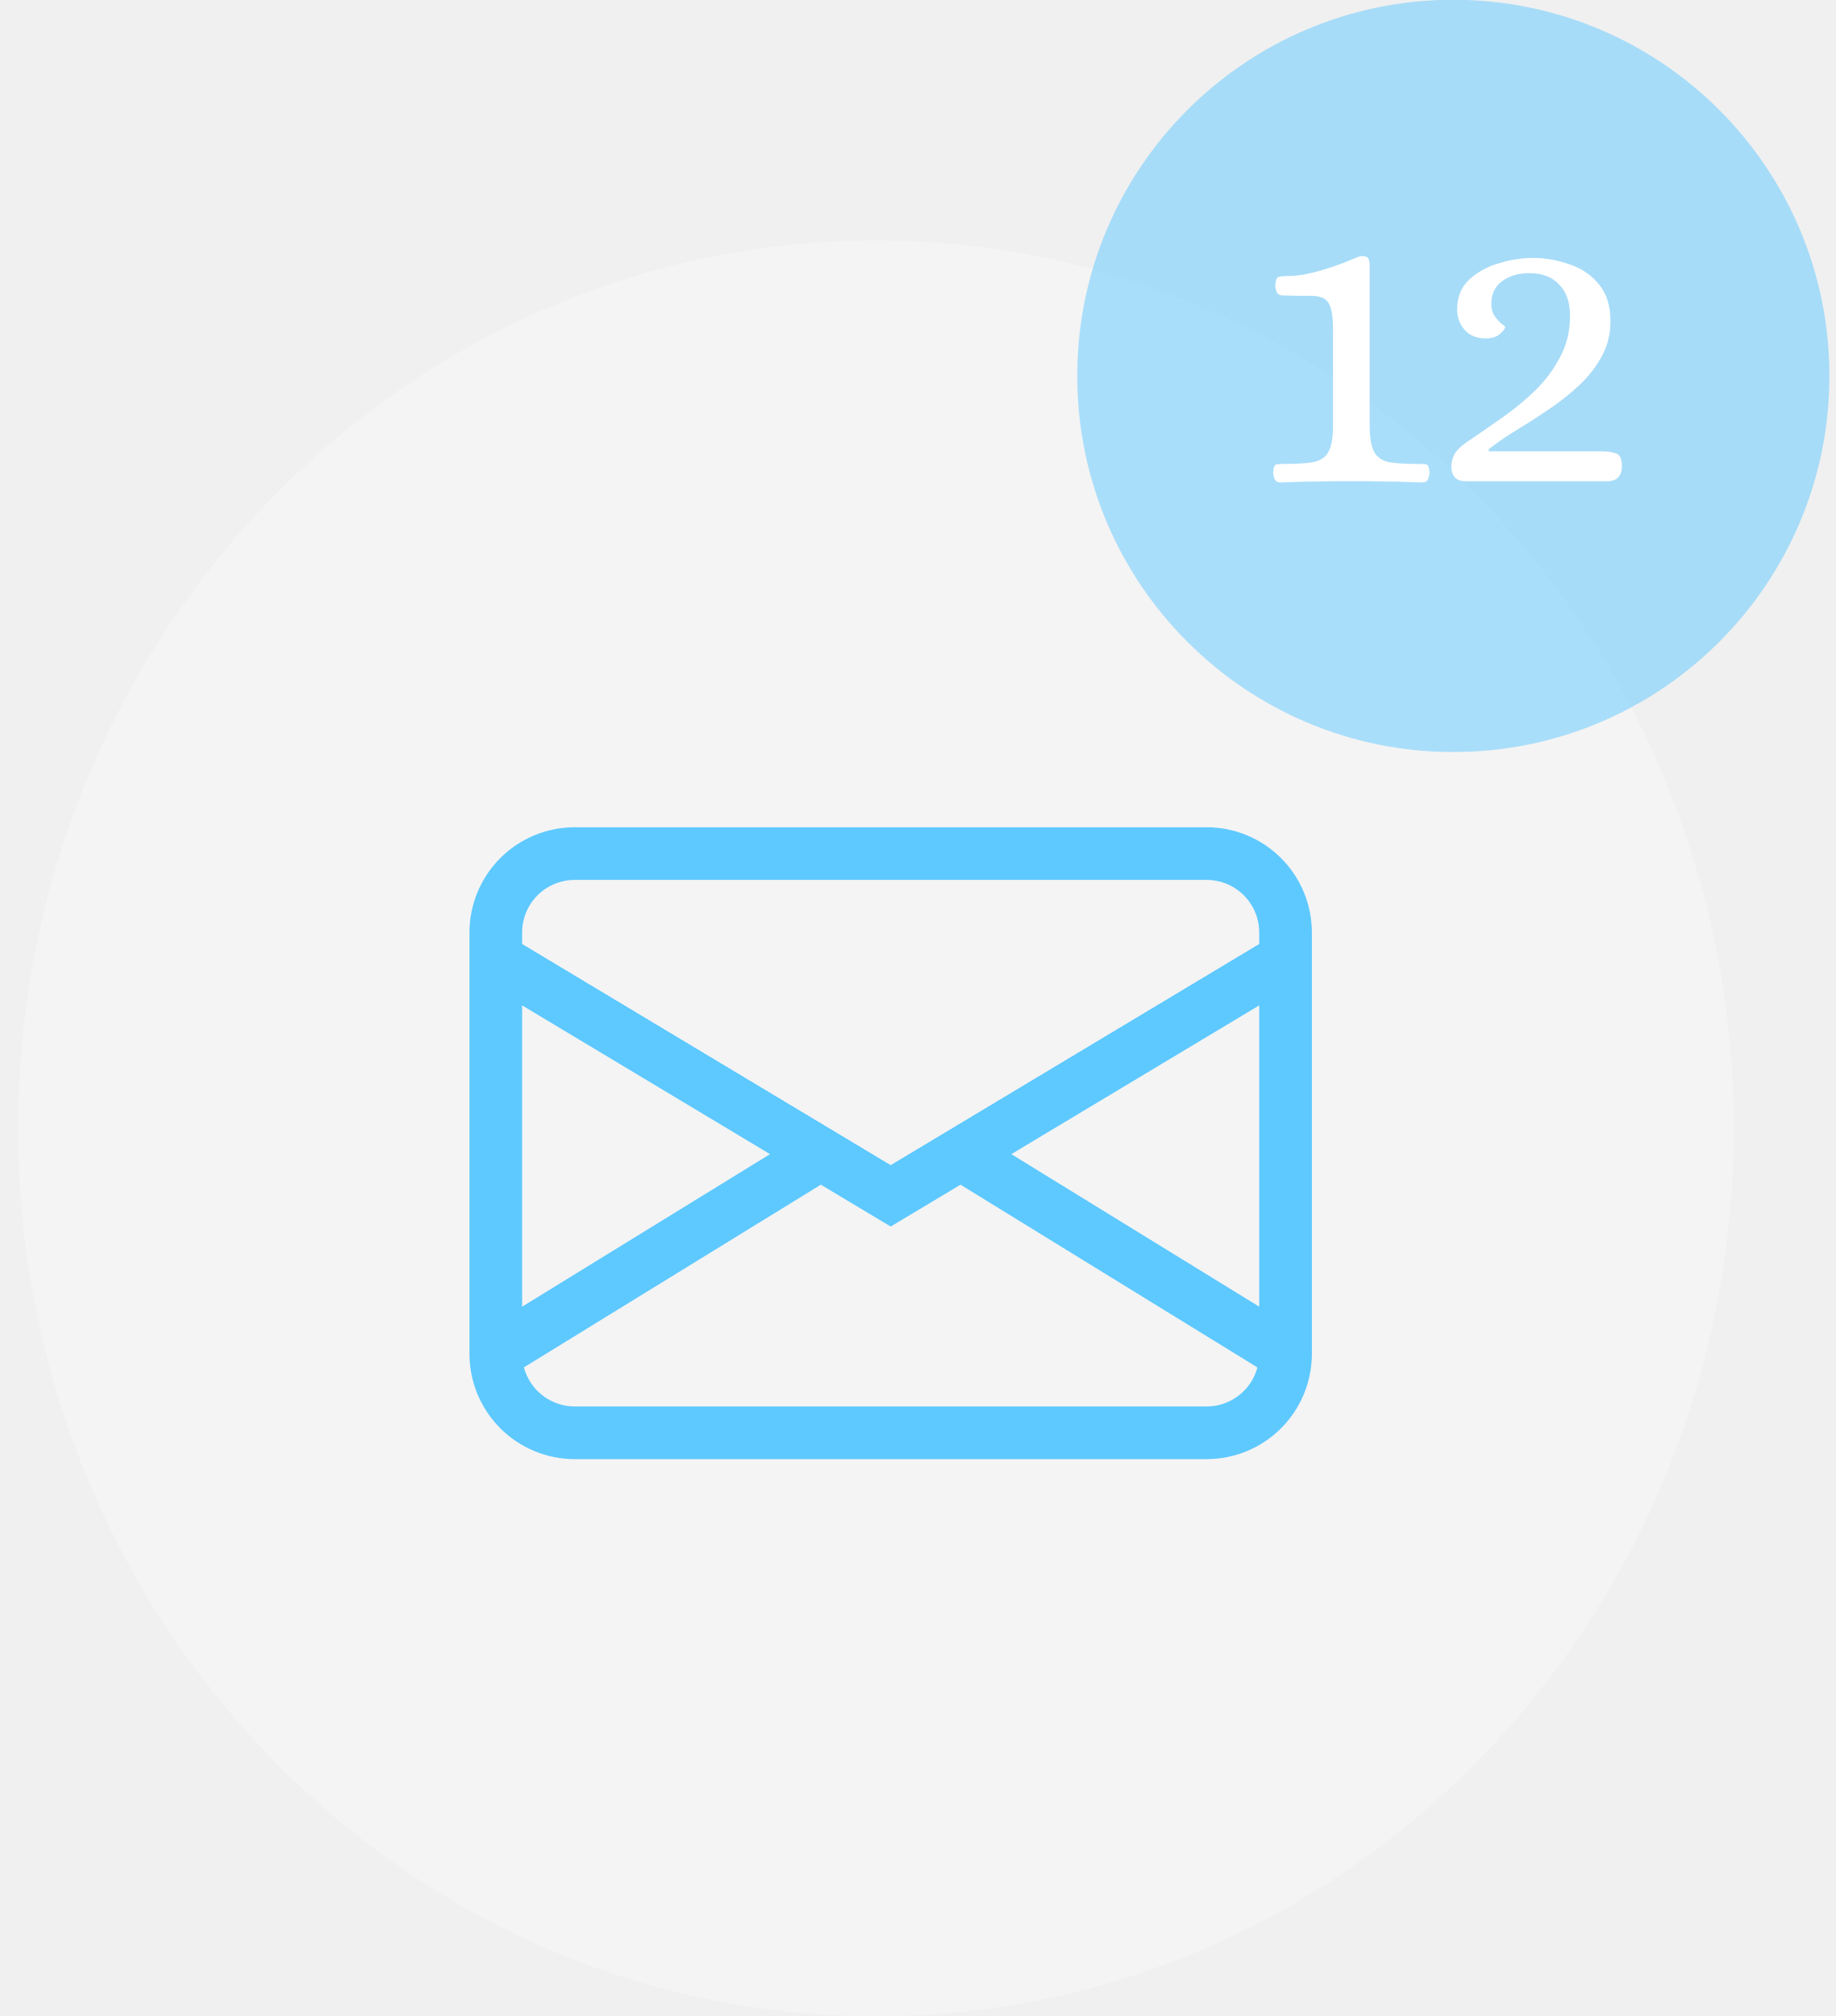
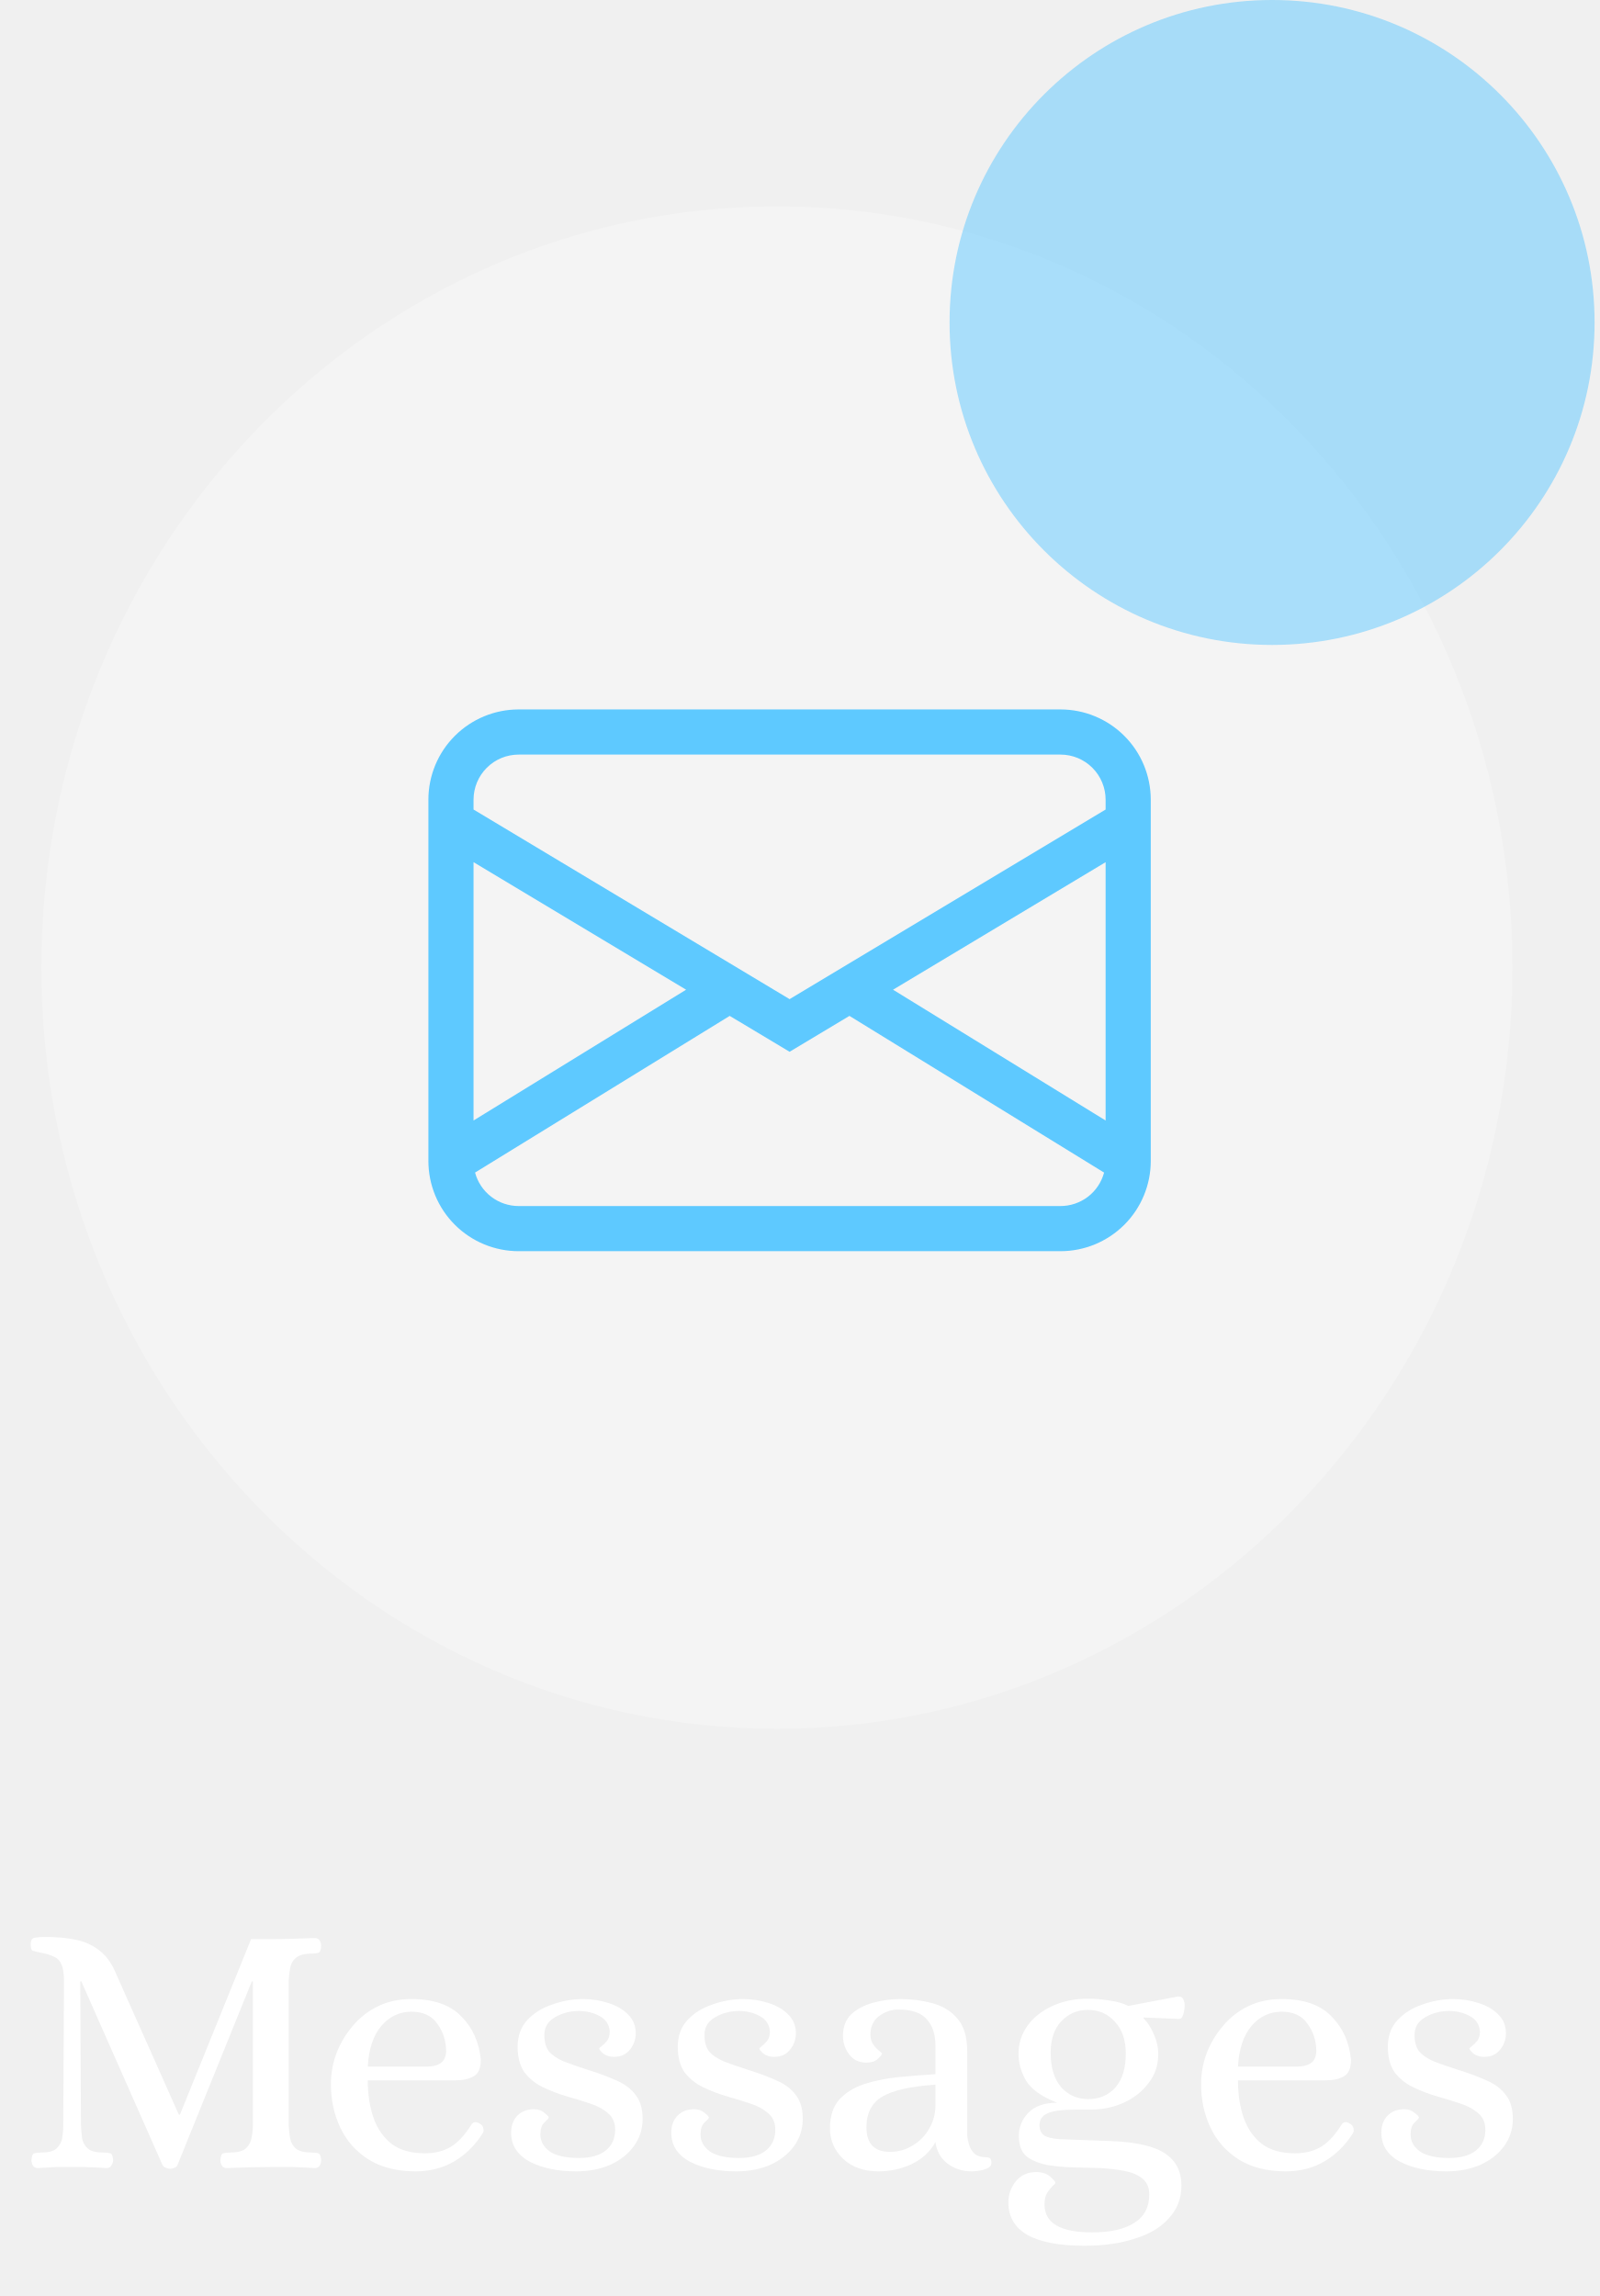
- <svg xmlns="http://www.w3.org/2000/svg" width="61" height="67" viewBox="0 0 61 67" fill="none">
-   <ellipse cx="29.113" cy="37.5" rx="28.51" ry="29.507" fill="white" fill-opacity="0.25" />
-   <circle cx="48.305" cy="12.493" r="12.5" fill="#5EC9FF" fill-opacity="0.5" />
-   <path d="M42.569 16.035C42.476 16.035 42.411 16.002 42.373 15.937C42.336 15.862 42.318 15.783 42.318 15.699C42.327 15.531 42.364 15.442 42.429 15.433C42.495 15.423 42.579 15.419 42.681 15.419C43.083 15.419 43.4 15.4 43.633 15.363C43.876 15.316 44.049 15.204 44.151 15.027C44.254 14.84 44.306 14.541 44.306 14.131V11.219C44.315 10.808 44.296 10.505 44.249 10.309C44.203 10.113 44.119 9.982 43.998 9.917C43.876 9.851 43.703 9.823 43.48 9.833C43.265 9.833 42.985 9.828 42.639 9.819C42.546 9.819 42.481 9.786 42.444 9.721C42.406 9.646 42.388 9.567 42.388 9.483C42.397 9.315 42.434 9.221 42.499 9.203C42.565 9.184 42.649 9.175 42.752 9.175C43.069 9.175 43.395 9.128 43.731 9.035C44.077 8.941 44.38 8.843 44.642 8.741C44.912 8.629 45.085 8.559 45.16 8.531C45.234 8.503 45.313 8.503 45.398 8.531C45.481 8.549 45.523 8.647 45.523 8.825V14.131C45.523 14.541 45.575 14.84 45.678 15.027C45.78 15.204 45.948 15.316 46.181 15.363C46.424 15.4 46.746 15.419 47.148 15.419C47.25 15.419 47.334 15.423 47.4 15.433C47.465 15.442 47.502 15.531 47.511 15.699C47.511 15.783 47.493 15.862 47.456 15.937C47.428 16.002 47.362 16.035 47.26 16.035C47.035 16.025 46.77 16.016 46.462 16.007C46.163 16.007 45.869 16.002 45.58 15.993C45.3 15.993 45.075 15.993 44.907 15.993C44.749 15.993 44.525 15.993 44.236 15.993C43.956 16.002 43.661 16.007 43.353 16.007C43.055 16.016 42.794 16.025 42.569 16.035ZM48.726 15.993C48.548 15.993 48.422 15.946 48.348 15.853C48.273 15.759 48.236 15.638 48.236 15.489C48.255 15.274 48.315 15.106 48.418 14.985C48.52 14.863 48.675 14.737 48.88 14.607C49.225 14.373 49.589 14.121 49.972 13.851C50.355 13.58 50.714 13.281 51.05 12.955C51.386 12.619 51.657 12.25 51.862 11.849C52.077 11.447 52.184 10.995 52.184 10.491C52.184 10.043 52.062 9.697 51.82 9.455C51.587 9.203 51.255 9.077 50.826 9.077C50.471 9.077 50.172 9.165 49.93 9.343C49.687 9.52 49.566 9.772 49.566 10.099C49.566 10.257 49.603 10.393 49.678 10.505C49.752 10.607 49.827 10.691 49.902 10.757C49.986 10.813 50.028 10.85 50.028 10.869C50.028 10.915 49.972 10.99 49.86 11.093C49.748 11.195 49.589 11.247 49.384 11.247C49.085 11.247 48.852 11.153 48.684 10.967C48.516 10.78 48.432 10.551 48.432 10.281C48.432 9.879 48.562 9.553 48.824 9.301C49.094 9.049 49.421 8.867 49.804 8.755C50.196 8.633 50.578 8.573 50.952 8.573C51.362 8.573 51.764 8.643 52.156 8.783C52.557 8.913 52.884 9.133 53.136 9.441C53.397 9.749 53.528 10.159 53.528 10.673C53.528 11.102 53.43 11.494 53.234 11.849C53.047 12.194 52.8 12.511 52.492 12.801C52.184 13.09 51.848 13.356 51.484 13.599C51.129 13.841 50.775 14.07 50.42 14.285C50.065 14.499 49.752 14.714 49.482 14.929V14.999H53.234C53.42 14.999 53.579 15.022 53.71 15.069C53.84 15.106 53.906 15.246 53.906 15.489C53.906 15.825 53.742 15.993 53.416 15.993H48.726Z" fill="white" />
-   <g clip-path="url(#clip0_2053_12232)">
-     <path d="M15.604 30.993C15.604 30.064 15.972 29.174 16.629 28.518C17.285 27.861 18.175 27.493 19.104 27.493H40.103C41.032 27.493 41.922 27.861 42.578 28.518C43.235 29.174 43.603 30.064 43.603 30.993V44.993C43.603 45.921 43.235 46.811 42.578 47.468C41.922 48.124 41.032 48.493 40.103 48.493H19.104C18.175 48.493 17.285 48.124 16.629 47.468C15.972 46.811 15.604 45.921 15.604 44.993V30.993ZM19.104 29.243C18.639 29.243 18.194 29.427 17.866 29.755C17.538 30.083 17.354 30.529 17.354 30.993V31.372L29.604 38.722L41.853 31.372V30.993C41.853 30.529 41.669 30.083 41.341 29.755C41.013 29.427 40.568 29.243 40.103 29.243H19.104ZM41.853 33.413L33.614 38.357L41.853 43.426V33.413ZM41.794 45.446L31.924 39.372L29.604 40.763L27.283 39.372L17.413 45.444C17.512 45.817 17.732 46.146 18.038 46.38C18.343 46.615 18.718 46.743 19.104 46.743H40.103C40.489 46.743 40.863 46.616 41.169 46.381C41.474 46.147 41.694 45.818 41.794 45.446ZM17.354 43.426L25.593 38.357L17.354 33.413V43.426Z" fill="#5EC9FF" />
+ <svg xmlns="http://www.w3.org/2000/svg" width="62" height="89" viewBox="0 0 62 89" fill="none">
+   <path d="M6.596 84.07C6.54 84.07 6.484 84.056 6.428 84.028C6.372 84.009 6.33 83.977 6.302 83.93L3.152 76.804H3.11L3.138 82.362C3.147 82.539 3.161 82.712 3.18 82.88C3.208 83.039 3.282 83.174 3.404 83.286C3.525 83.389 3.73 83.44 4.02 83.44C4.122 83.44 4.206 83.449 4.272 83.468C4.337 83.487 4.374 83.575 4.384 83.734C4.384 83.809 4.36 83.879 4.314 83.944C4.276 84.009 4.216 84.042 4.132 84.042C3.936 84.033 3.777 84.023 3.656 84.014C3.534 84.014 3.418 84.009 3.306 84C3.194 84 3.044 84 2.858 84C2.578 84 2.349 84 2.172 84C2.004 84.009 1.77 84.023 1.472 84.042C1.378 84.042 1.313 84.009 1.276 83.944C1.238 83.879 1.22 83.809 1.22 83.734C1.229 83.575 1.266 83.487 1.332 83.468C1.397 83.449 1.476 83.44 1.57 83.44C1.868 83.44 2.074 83.389 2.186 83.286C2.307 83.174 2.382 83.039 2.41 82.88C2.438 82.712 2.452 82.539 2.452 82.362L2.48 76.804C2.48 76.505 2.447 76.286 2.382 76.146C2.316 75.997 2.214 75.894 2.074 75.838C1.934 75.773 1.756 75.721 1.542 75.684C1.411 75.656 1.318 75.633 1.262 75.614C1.215 75.595 1.192 75.511 1.192 75.362C1.192 75.203 1.248 75.119 1.36 75.11C1.472 75.091 1.602 75.082 1.752 75.082C2.209 75.082 2.61 75.119 2.956 75.194C3.31 75.269 3.618 75.413 3.88 75.628C4.141 75.833 4.356 76.146 4.524 76.566L6.932 81.97H6.974L9.732 75.166H10.53C10.809 75.166 11.08 75.161 11.341 75.152C11.612 75.143 11.897 75.133 12.195 75.124C12.289 75.124 12.354 75.157 12.392 75.222C12.429 75.287 12.447 75.357 12.447 75.432C12.438 75.591 12.401 75.679 12.335 75.698C12.27 75.717 12.191 75.726 12.098 75.726C11.808 75.726 11.598 75.782 11.467 75.894C11.346 75.997 11.271 76.132 11.243 76.3C11.216 76.459 11.197 76.627 11.188 76.804V82.362C11.197 82.539 11.216 82.712 11.243 82.88C11.271 83.039 11.346 83.174 11.467 83.286C11.598 83.389 11.808 83.44 12.098 83.44C12.191 83.44 12.27 83.449 12.335 83.468C12.401 83.487 12.438 83.575 12.447 83.734C12.447 83.809 12.429 83.879 12.392 83.944C12.354 84.009 12.289 84.042 12.195 84.042C11.897 84.023 11.612 84.009 11.341 84C11.071 84 10.796 84 10.515 84C9.974 84 9.4 84.014 8.794 84.042C8.7 84.042 8.635 84.009 8.598 83.944C8.56 83.879 8.542 83.809 8.542 83.734C8.551 83.575 8.588 83.487 8.654 83.468C8.719 83.449 8.798 83.44 8.892 83.44C9.19 83.44 9.4 83.389 9.522 83.286C9.643 83.174 9.718 83.039 9.746 82.88C9.783 82.712 9.802 82.539 9.802 82.362V76.804H9.76L6.876 83.93C6.857 83.977 6.82 84.009 6.764 84.028C6.708 84.056 6.652 84.07 6.596 84.07ZM16.102 84.168C15.383 84.168 14.777 84.014 14.282 83.706C13.797 83.398 13.433 82.987 13.19 82.474C12.947 81.961 12.826 81.401 12.826 80.794C12.826 80.383 12.896 79.987 13.036 79.604C13.185 79.212 13.395 78.857 13.666 78.54C13.937 78.213 14.263 77.957 14.646 77.77C15.029 77.583 15.463 77.49 15.948 77.49C16.807 77.49 17.451 77.714 17.88 78.162C18.319 78.601 18.571 79.161 18.636 79.842C18.636 80.169 18.543 80.383 18.356 80.486C18.179 80.589 17.945 80.64 17.656 80.64H14.254C14.254 81.181 14.329 81.667 14.478 82.096C14.627 82.516 14.861 82.852 15.178 83.104C15.505 83.347 15.934 83.468 16.466 83.468C16.858 83.468 17.194 83.384 17.474 83.216C17.754 83.048 18.025 82.754 18.286 82.334C18.361 82.241 18.463 82.236 18.594 82.32C18.669 82.357 18.715 82.418 18.734 82.502C18.753 82.577 18.743 82.642 18.706 82.698C18.417 83.155 18.053 83.515 17.614 83.776C17.175 84.037 16.671 84.168 16.102 84.168ZM14.254 80.108H16.536C16.76 80.108 16.937 80.066 17.068 79.982C17.208 79.889 17.283 79.735 17.292 79.52C17.292 79.119 17.18 78.764 16.956 78.456C16.741 78.139 16.405 77.98 15.948 77.98C15.481 77.98 15.089 78.167 14.772 78.54C14.464 78.913 14.291 79.436 14.254 80.108ZM22.331 84.168C21.613 84.168 21.011 84.042 20.525 83.79C20.049 83.529 19.811 83.155 19.811 82.67C19.811 82.399 19.891 82.18 20.049 82.012C20.217 81.844 20.432 81.76 20.693 81.76C20.861 81.76 20.997 81.807 21.099 81.9C21.211 81.984 21.267 82.045 21.267 82.082C21.267 82.11 21.211 82.175 21.099 82.278C20.997 82.371 20.945 82.525 20.945 82.74C20.945 83.001 21.067 83.221 21.309 83.398C21.561 83.566 21.939 83.65 22.443 83.65C22.882 83.65 23.223 83.557 23.465 83.37C23.717 83.174 23.843 82.903 23.843 82.558C23.843 82.278 23.75 82.063 23.563 81.914C23.386 81.755 23.153 81.629 22.863 81.536C22.583 81.443 22.28 81.349 21.953 81.256C21.636 81.163 21.333 81.046 21.043 80.906C20.754 80.766 20.516 80.575 20.329 80.332C20.152 80.08 20.063 79.749 20.063 79.338C20.063 78.918 20.189 78.573 20.441 78.302C20.693 78.031 21.015 77.831 21.407 77.7C21.799 77.56 22.196 77.49 22.597 77.49C22.943 77.49 23.269 77.541 23.577 77.644C23.885 77.737 24.137 77.882 24.333 78.078C24.539 78.274 24.641 78.521 24.641 78.82C24.641 79.053 24.567 79.263 24.417 79.45C24.268 79.637 24.063 79.73 23.801 79.73C23.633 79.73 23.493 79.688 23.381 79.604C23.279 79.511 23.227 79.445 23.227 79.408C23.227 79.389 23.26 79.357 23.325 79.31C23.4 79.254 23.47 79.184 23.535 79.1C23.601 79.007 23.633 78.89 23.633 78.75C23.615 78.479 23.484 78.279 23.241 78.148C22.999 78.017 22.728 77.952 22.429 77.952C22.103 77.952 21.799 78.031 21.519 78.19C21.239 78.349 21.099 78.577 21.099 78.876C21.099 79.147 21.155 79.357 21.267 79.506C21.389 79.655 21.575 79.786 21.827 79.898C22.089 80.001 22.425 80.117 22.835 80.248C23.246 80.379 23.605 80.514 23.913 80.654C24.231 80.794 24.473 80.981 24.641 81.214C24.819 81.438 24.907 81.746 24.907 82.138C24.907 82.53 24.795 82.88 24.571 83.188C24.347 83.496 24.039 83.739 23.647 83.916C23.265 84.084 22.826 84.168 22.331 84.168ZM28.538 84.168C27.82 84.168 27.218 84.042 26.732 83.79C26.256 83.529 26.018 83.155 26.018 82.67C26.018 82.399 26.098 82.18 26.256 82.012C26.424 81.844 26.639 81.76 26.9 81.76C27.068 81.76 27.204 81.807 27.306 81.9C27.418 81.984 27.474 82.045 27.474 82.082C27.474 82.11 27.418 82.175 27.306 82.278C27.204 82.371 27.152 82.525 27.152 82.74C27.152 83.001 27.274 83.221 27.516 83.398C27.768 83.566 28.146 83.65 28.65 83.65C29.089 83.65 29.43 83.557 29.672 83.37C29.924 83.174 30.05 82.903 30.05 82.558C30.05 82.278 29.957 82.063 29.77 81.914C29.593 81.755 29.36 81.629 29.07 81.536C28.79 81.443 28.487 81.349 28.16 81.256C27.843 81.163 27.54 81.046 27.25 80.906C26.961 80.766 26.723 80.575 26.536 80.332C26.359 80.08 26.27 79.749 26.27 79.338C26.27 78.918 26.396 78.573 26.648 78.302C26.9 78.031 27.222 77.831 27.614 77.7C28.006 77.56 28.403 77.49 28.804 77.49C29.15 77.49 29.476 77.541 29.784 77.644C30.092 77.737 30.344 77.882 30.54 78.078C30.746 78.274 30.848 78.521 30.848 78.82C30.848 79.053 30.774 79.263 30.624 79.45C30.475 79.637 30.27 79.73 30.008 79.73C29.84 79.73 29.7 79.688 29.588 79.604C29.486 79.511 29.434 79.445 29.434 79.408C29.434 79.389 29.467 79.357 29.532 79.31C29.607 79.254 29.677 79.184 29.742 79.1C29.808 79.007 29.84 78.89 29.84 78.75C29.822 78.479 29.691 78.279 29.448 78.148C29.206 78.017 28.935 77.952 28.636 77.952C28.31 77.952 28.006 78.031 27.726 78.19C27.446 78.349 27.306 78.577 27.306 78.876C27.306 79.147 27.362 79.357 27.474 79.506C27.596 79.655 27.782 79.786 28.034 79.898C28.296 80.001 28.632 80.117 29.042 80.248C29.453 80.379 29.812 80.514 30.12 80.654C30.438 80.794 30.68 80.981 30.848 81.214C31.026 81.438 31.114 81.746 31.114 82.138C31.114 82.53 31.002 82.88 30.778 83.188C30.554 83.496 30.246 83.739 29.854 83.916C29.472 84.084 29.033 84.168 28.538 84.168ZM34.045 84.168C33.476 84.168 33.019 84.005 32.673 83.678C32.337 83.351 32.169 82.959 32.169 82.502C32.169 82.026 32.291 81.653 32.533 81.382C32.785 81.111 33.112 80.911 33.513 80.78C33.924 80.649 34.367 80.561 34.843 80.514C35.329 80.467 35.8 80.43 36.257 80.402V79.296C36.257 78.857 36.145 78.517 35.921 78.274C35.707 78.022 35.338 77.896 34.815 77.896C34.554 77.896 34.307 77.98 34.073 78.148C33.849 78.316 33.737 78.559 33.737 78.876C33.737 79.025 33.775 79.151 33.849 79.254C33.924 79.357 33.999 79.436 34.073 79.492C34.148 79.548 34.185 79.585 34.185 79.604C34.185 79.641 34.129 79.711 34.017 79.814C33.915 79.907 33.77 79.954 33.583 79.954C33.294 79.954 33.07 79.847 32.911 79.632C32.753 79.417 32.673 79.179 32.673 78.918C32.673 78.563 32.781 78.283 32.995 78.078C33.219 77.873 33.504 77.723 33.849 77.63C34.195 77.537 34.545 77.49 34.899 77.49C35.319 77.49 35.725 77.541 36.117 77.644C36.519 77.747 36.845 77.943 37.097 78.232C37.359 78.521 37.489 78.955 37.489 79.534V82.796C37.499 82.889 37.522 83.001 37.559 83.132C37.597 83.263 37.667 83.379 37.769 83.482C37.881 83.575 38.031 83.622 38.217 83.622C38.283 83.622 38.334 83.636 38.371 83.664C38.409 83.683 38.427 83.743 38.427 83.846C38.427 83.93 38.381 83.995 38.287 84.042C38.194 84.089 38.087 84.121 37.965 84.14C37.844 84.159 37.741 84.168 37.657 84.168C37.312 84.168 37.004 84.07 36.733 83.874C36.463 83.669 36.304 83.389 36.257 83.034C36.052 83.407 35.744 83.692 35.333 83.888C34.932 84.075 34.503 84.168 34.045 84.168ZM34.493 83.412C34.811 83.412 35.1 83.333 35.361 83.174C35.632 83.015 35.847 82.801 36.005 82.53C36.173 82.25 36.257 81.942 36.257 81.606V80.808C35.296 80.873 34.61 81.027 34.199 81.27C33.789 81.513 33.583 81.909 33.583 82.46C33.583 83.095 33.887 83.412 34.493 83.412ZM42.039 87.052C40.07 87.052 39.085 86.492 39.085 85.372C39.085 85.064 39.183 84.789 39.379 84.546C39.575 84.313 39.836 84.196 40.163 84.196C40.378 84.196 40.555 84.252 40.695 84.364C40.835 84.485 40.905 84.569 40.905 84.616C40.905 84.635 40.868 84.677 40.793 84.742C40.728 84.807 40.658 84.896 40.583 85.008C40.518 85.12 40.485 85.269 40.485 85.456C40.485 86.175 41.101 86.534 42.333 86.534C43.033 86.534 43.574 86.413 43.957 86.17C44.349 85.927 44.545 85.559 44.545 85.064C44.545 84.793 44.456 84.588 44.279 84.448C44.111 84.308 43.882 84.21 43.593 84.154C43.313 84.098 43 84.061 42.655 84.042C42.31 84.033 41.96 84.023 41.605 84.014C41.26 84.005 40.938 83.977 40.639 83.93C40.312 83.874 40.037 83.767 39.813 83.608C39.598 83.44 39.491 83.169 39.491 82.796C39.491 82.451 39.612 82.152 39.855 81.9C40.107 81.639 40.48 81.508 40.975 81.508C40.378 81.275 39.976 80.99 39.771 80.654C39.575 80.318 39.477 79.973 39.477 79.618C39.477 79.217 39.589 78.857 39.813 78.54C40.046 78.213 40.364 77.957 40.765 77.77C41.176 77.574 41.647 77.476 42.179 77.476C42.44 77.476 42.711 77.499 42.991 77.546C43.28 77.583 43.528 77.653 43.733 77.756L45.651 77.392C45.754 77.383 45.824 77.415 45.861 77.49C45.898 77.565 45.917 77.644 45.917 77.728C45.917 77.849 45.898 77.971 45.861 78.092C45.824 78.204 45.772 78.26 45.707 78.26L44.321 78.204V78.232C44.48 78.391 44.615 78.601 44.727 78.862C44.839 79.123 44.895 79.371 44.895 79.604C44.895 80.052 44.764 80.439 44.503 80.766C44.251 81.093 43.924 81.345 43.523 81.522C43.131 81.69 42.72 81.774 42.291 81.774H41.675C41.19 81.774 40.835 81.821 40.611 81.914C40.396 82.007 40.289 82.161 40.289 82.376C40.289 82.544 40.345 82.675 40.457 82.768C40.578 82.852 40.793 82.903 41.101 82.922L43.019 82.992C44.018 83.029 44.727 83.188 45.147 83.468C45.576 83.748 45.791 84.163 45.791 84.714C45.791 85.209 45.632 85.629 45.315 85.974C45.007 86.329 44.568 86.595 43.999 86.772C43.439 86.959 42.786 87.052 42.039 87.052ZM42.179 81.368C42.608 81.368 42.958 81.219 43.229 80.92C43.5 80.612 43.635 80.173 43.635 79.604C43.635 79.081 43.495 78.671 43.215 78.372C42.944 78.064 42.594 77.91 42.165 77.91C41.754 77.91 41.409 78.059 41.129 78.358C40.858 78.647 40.723 79.053 40.723 79.576C40.723 80.145 40.858 80.589 41.129 80.906C41.409 81.214 41.759 81.368 42.179 81.368ZM49.831 84.168C49.112 84.168 48.505 84.014 48.011 83.706C47.525 83.398 47.161 82.987 46.919 82.474C46.676 81.961 46.554 81.401 46.554 80.794C46.554 80.383 46.624 79.987 46.764 79.604C46.914 79.212 47.124 78.857 47.395 78.54C47.665 78.213 47.992 77.957 48.374 77.77C48.757 77.583 49.191 77.49 49.676 77.49C50.535 77.49 51.179 77.714 51.608 78.162C52.047 78.601 52.299 79.161 52.364 79.842C52.364 80.169 52.271 80.383 52.084 80.486C51.907 80.589 51.674 80.64 51.385 80.64H47.983C47.983 81.181 48.057 81.667 48.206 82.096C48.356 82.516 48.589 82.852 48.907 83.104C49.233 83.347 49.663 83.468 50.194 83.468C50.587 83.468 50.922 83.384 51.203 83.216C51.483 83.048 51.753 82.754 52.014 82.334C52.089 82.241 52.192 82.236 52.322 82.32C52.397 82.357 52.444 82.418 52.462 82.502C52.481 82.577 52.472 82.642 52.434 82.698C52.145 83.155 51.781 83.515 51.343 83.776C50.904 84.037 50.4 84.168 49.831 84.168ZM47.983 80.108H50.264C50.489 80.108 50.666 80.066 50.797 79.982C50.937 79.889 51.011 79.735 51.02 79.52C51.02 79.119 50.908 78.764 50.684 78.456C50.47 78.139 50.134 77.98 49.676 77.98C49.21 77.98 48.818 78.167 48.501 78.54C48.193 78.913 48.02 79.436 47.983 80.108ZM56.06 84.168C55.341 84.168 54.739 84.042 54.254 83.79C53.778 83.529 53.54 83.155 53.54 82.67C53.54 82.399 53.619 82.18 53.778 82.012C53.946 81.844 54.16 81.76 54.422 81.76C54.59 81.76 54.725 81.807 54.828 81.9C54.94 81.984 54.996 82.045 54.996 82.082C54.996 82.11 54.94 82.175 54.828 82.278C54.725 82.371 54.674 82.525 54.674 82.74C54.674 83.001 54.795 83.221 55.038 83.398C55.29 83.566 55.668 83.65 56.172 83.65C56.611 83.65 56.951 83.557 57.194 83.37C57.446 83.174 57.572 82.903 57.572 82.558C57.572 82.278 57.478 82.063 57.292 81.914C57.114 81.755 56.881 81.629 56.592 81.536C56.312 81.443 56.008 81.349 55.682 81.256C55.364 81.163 55.061 81.046 54.772 80.906C54.483 80.766 54.245 80.575 54.058 80.332C53.88 80.08 53.792 79.749 53.792 79.338C53.792 78.918 53.918 78.573 54.17 78.302C54.422 78.031 54.744 77.831 55.136 77.7C55.528 77.56 55.925 77.49 56.326 77.49C56.671 77.49 56.998 77.541 57.306 77.644C57.614 77.737 57.866 77.882 58.062 78.078C58.267 78.274 58.37 78.521 58.37 78.82C58.37 79.053 58.295 79.263 58.146 79.45C57.996 79.637 57.791 79.73 57.53 79.73C57.362 79.73 57.222 79.688 57.11 79.604C57.007 79.511 56.956 79.445 56.956 79.408C56.956 79.389 56.989 79.357 57.054 79.31C57.129 79.254 57.199 79.184 57.264 79.1C57.329 79.007 57.362 78.89 57.362 78.75C57.343 78.479 57.212 78.279 56.97 78.148C56.727 78.017 56.456 77.952 56.158 77.952C55.831 77.952 55.528 78.031 55.248 78.19C54.968 78.349 54.828 78.577 54.828 78.876C54.828 79.147 54.884 79.357 54.996 79.506C55.117 79.655 55.304 79.786 55.556 79.898C55.817 80.001 56.153 80.117 56.564 80.248C56.974 80.379 57.334 80.514 57.642 80.654C57.959 80.794 58.202 80.981 58.37 81.214C58.547 81.438 58.636 81.746 58.636 82.138C58.636 82.53 58.524 82.88 58.3 83.188C58.076 83.496 57.768 83.739 57.376 83.916C56.993 84.084 56.554 84.168 56.06 84.168Z" fill="white" />
+   <ellipse cx="30.113" cy="37.507" rx="28.51" ry="29.507" fill="white" fill-opacity="0.25" />
+   <circle cx="49.305" cy="12.5" r="12.5" fill="#5EC9FF" fill-opacity="0.5" />
+   <g clip-path="url(#clip0_1931_67458)">
+     <path d="M16.604 31C16.604 30.072 16.972 29.181 17.629 28.525C18.285 27.869 19.175 27.5 20.104 27.5H41.103C42.032 27.5 42.922 27.869 43.578 28.525C44.235 29.181 44.603 30.072 44.603 31V45C44.603 45.928 44.235 46.819 43.578 47.475C42.922 48.131 42.032 48.5 41.103 48.5H20.104C19.175 48.5 18.285 48.131 17.629 47.475C16.972 46.819 16.604 45.928 16.604 45V31ZM20.104 29.25C19.639 29.25 19.194 29.434 18.866 29.763C18.538 30.091 18.354 30.536 18.354 31V31.38L30.604 38.73L42.853 31.38V31C42.853 30.536 42.669 30.091 42.341 29.763C42.013 29.434 41.568 29.25 41.103 29.25H20.104ZM42.853 33.42L34.614 38.364L42.853 43.434V33.42ZM42.794 45.453L32.924 39.379L30.604 40.77L28.283 39.379L18.413 45.452C18.512 45.824 18.732 46.153 19.038 46.388C19.343 46.623 19.718 46.75 20.104 46.75H41.103C41.489 46.75 41.863 46.623 42.169 46.389C42.474 46.154 42.694 45.825 42.794 45.453ZM18.354 43.434L26.593 38.364L18.354 33.42V43.434Z" fill="#5EC9FF" />
  </g>
  <defs>
-     <clipPath id="clip0_2053_12232">
-       <rect width="28" height="28" fill="white" transform="translate(15.6035 23.9927)" />
+     <clipPath id="clip0_1931_67458">
+       <rect width="28" height="28" fill="white" transform="translate(16.6035 24)" />
    </clipPath>
  </defs>
</svg>
